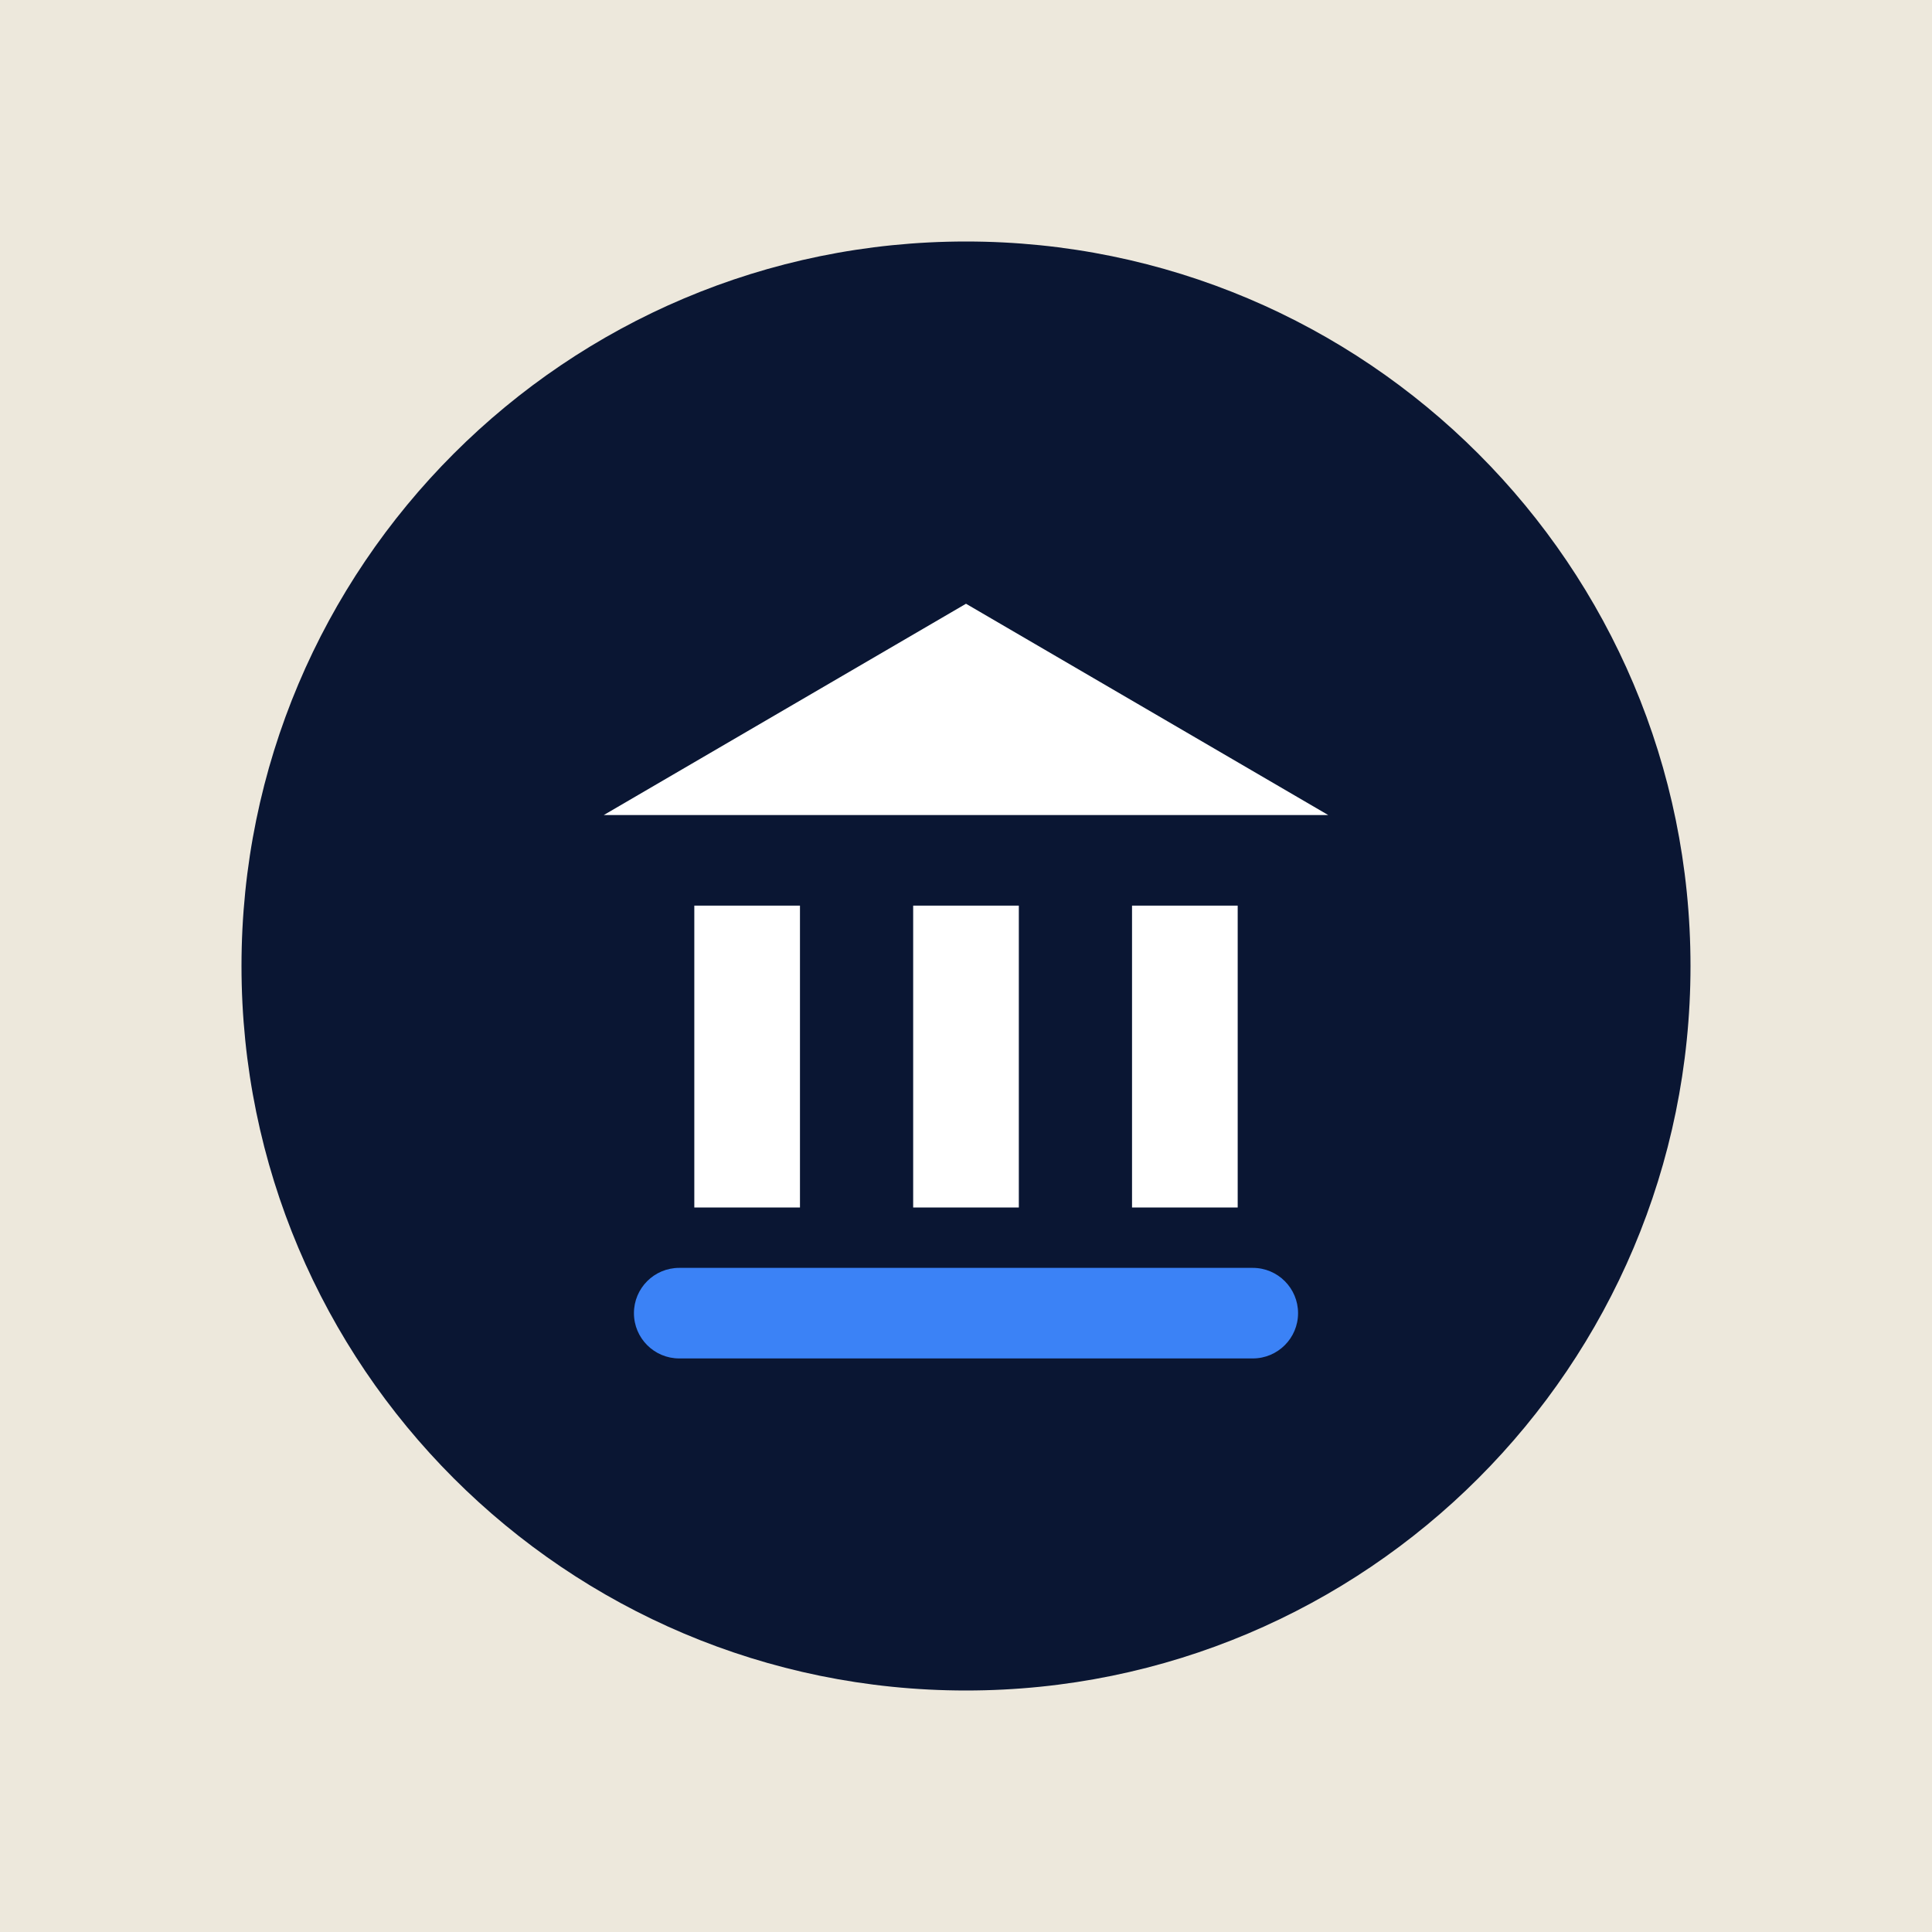
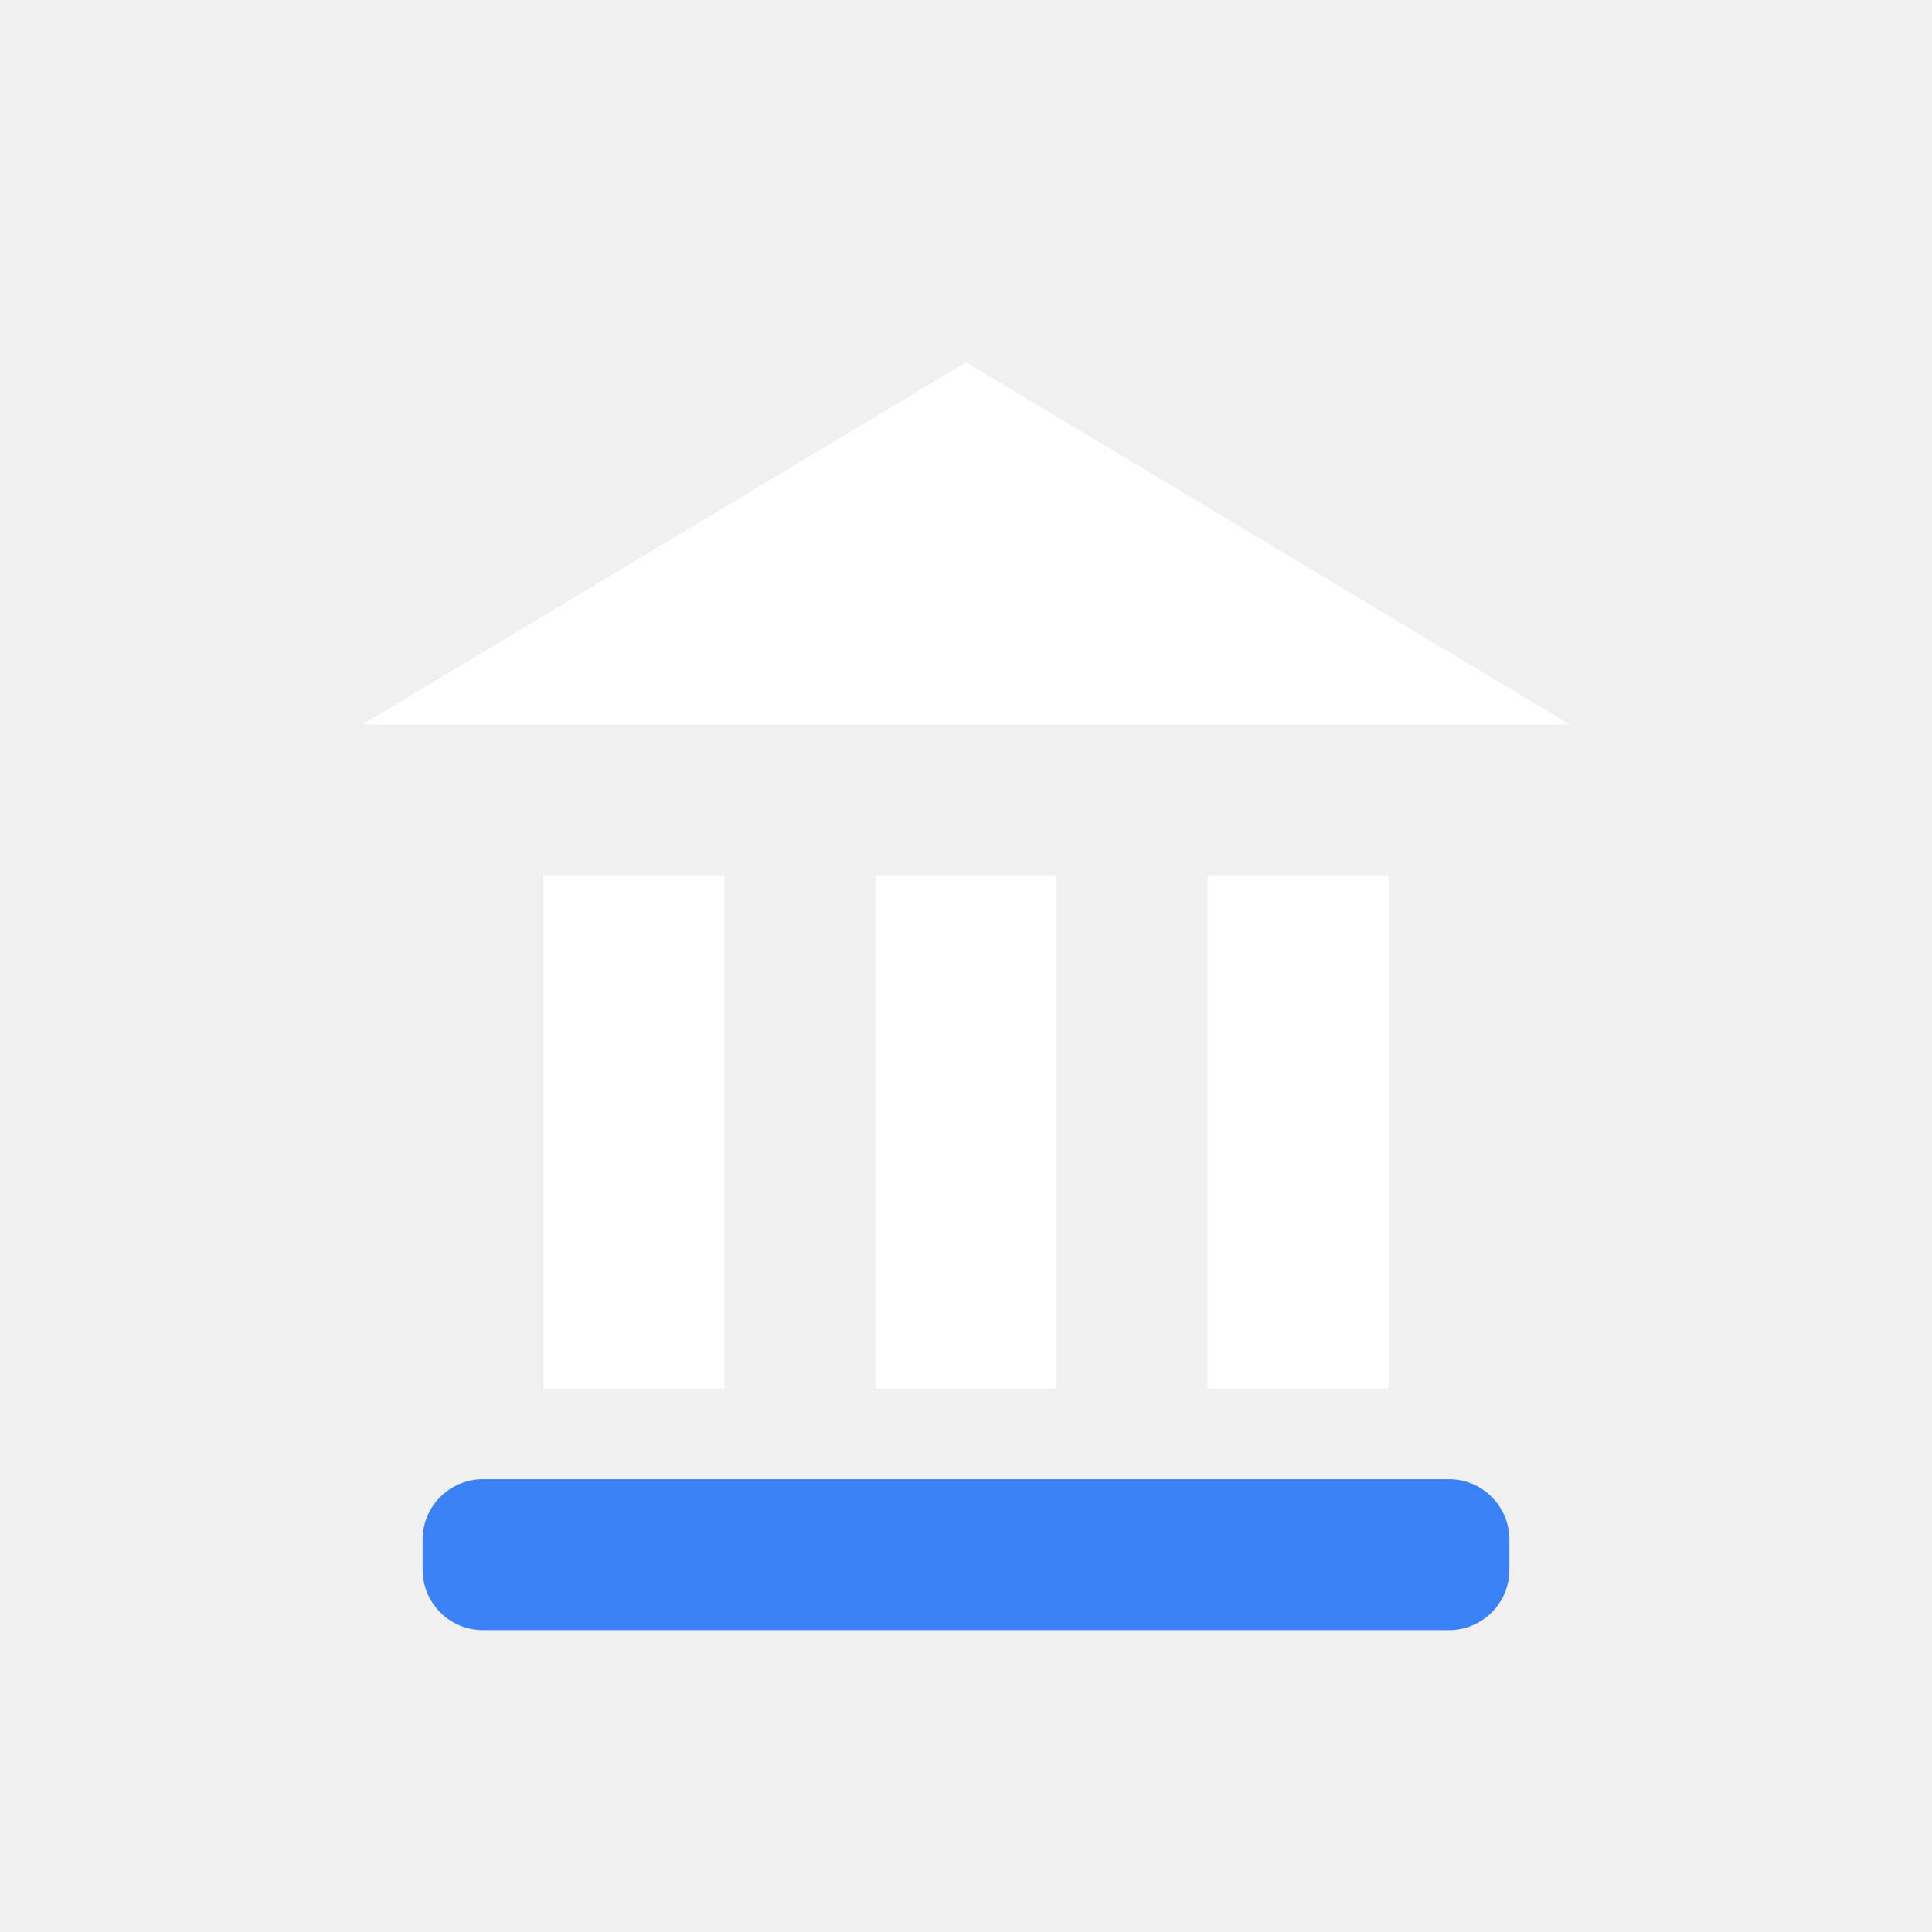
<svg xmlns="http://www.w3.org/2000/svg" width="64" height="64" viewBox="0 0 64 64" fill="none">
-   <rect width="64" height="64" fill="#EDE8DC" />
-   <circle cx="32" cy="32" r="24" fill="#0A1633" />
  <g fill="#FFFFFF">
-     <path d="M32 20 L44 27 L20 27 Z" />
-     <rect x="23" y="30" width="3.5" height="10" />
-     <rect x="30.25" y="30" width="3.5" height="10" />
-     <rect x="37.5" y="30" width="3.5" height="10" />
+     <path d="M32 12 L52 24 L12 24 Z" />
+     <rect x="18" y="29" width="6" height="17" />
+     <rect x="29" y="29" width="6" height="17" />
+     <rect x="40" y="29" width="6" height="17" />
  </g>
-   <rect x="21" y="42" width="22" height="3" rx="1.5" fill="#3B82F6" />
+   <rect x="14" y="49" width="36" height="5" rx="2" fill="#3B82F6" />
</svg>
